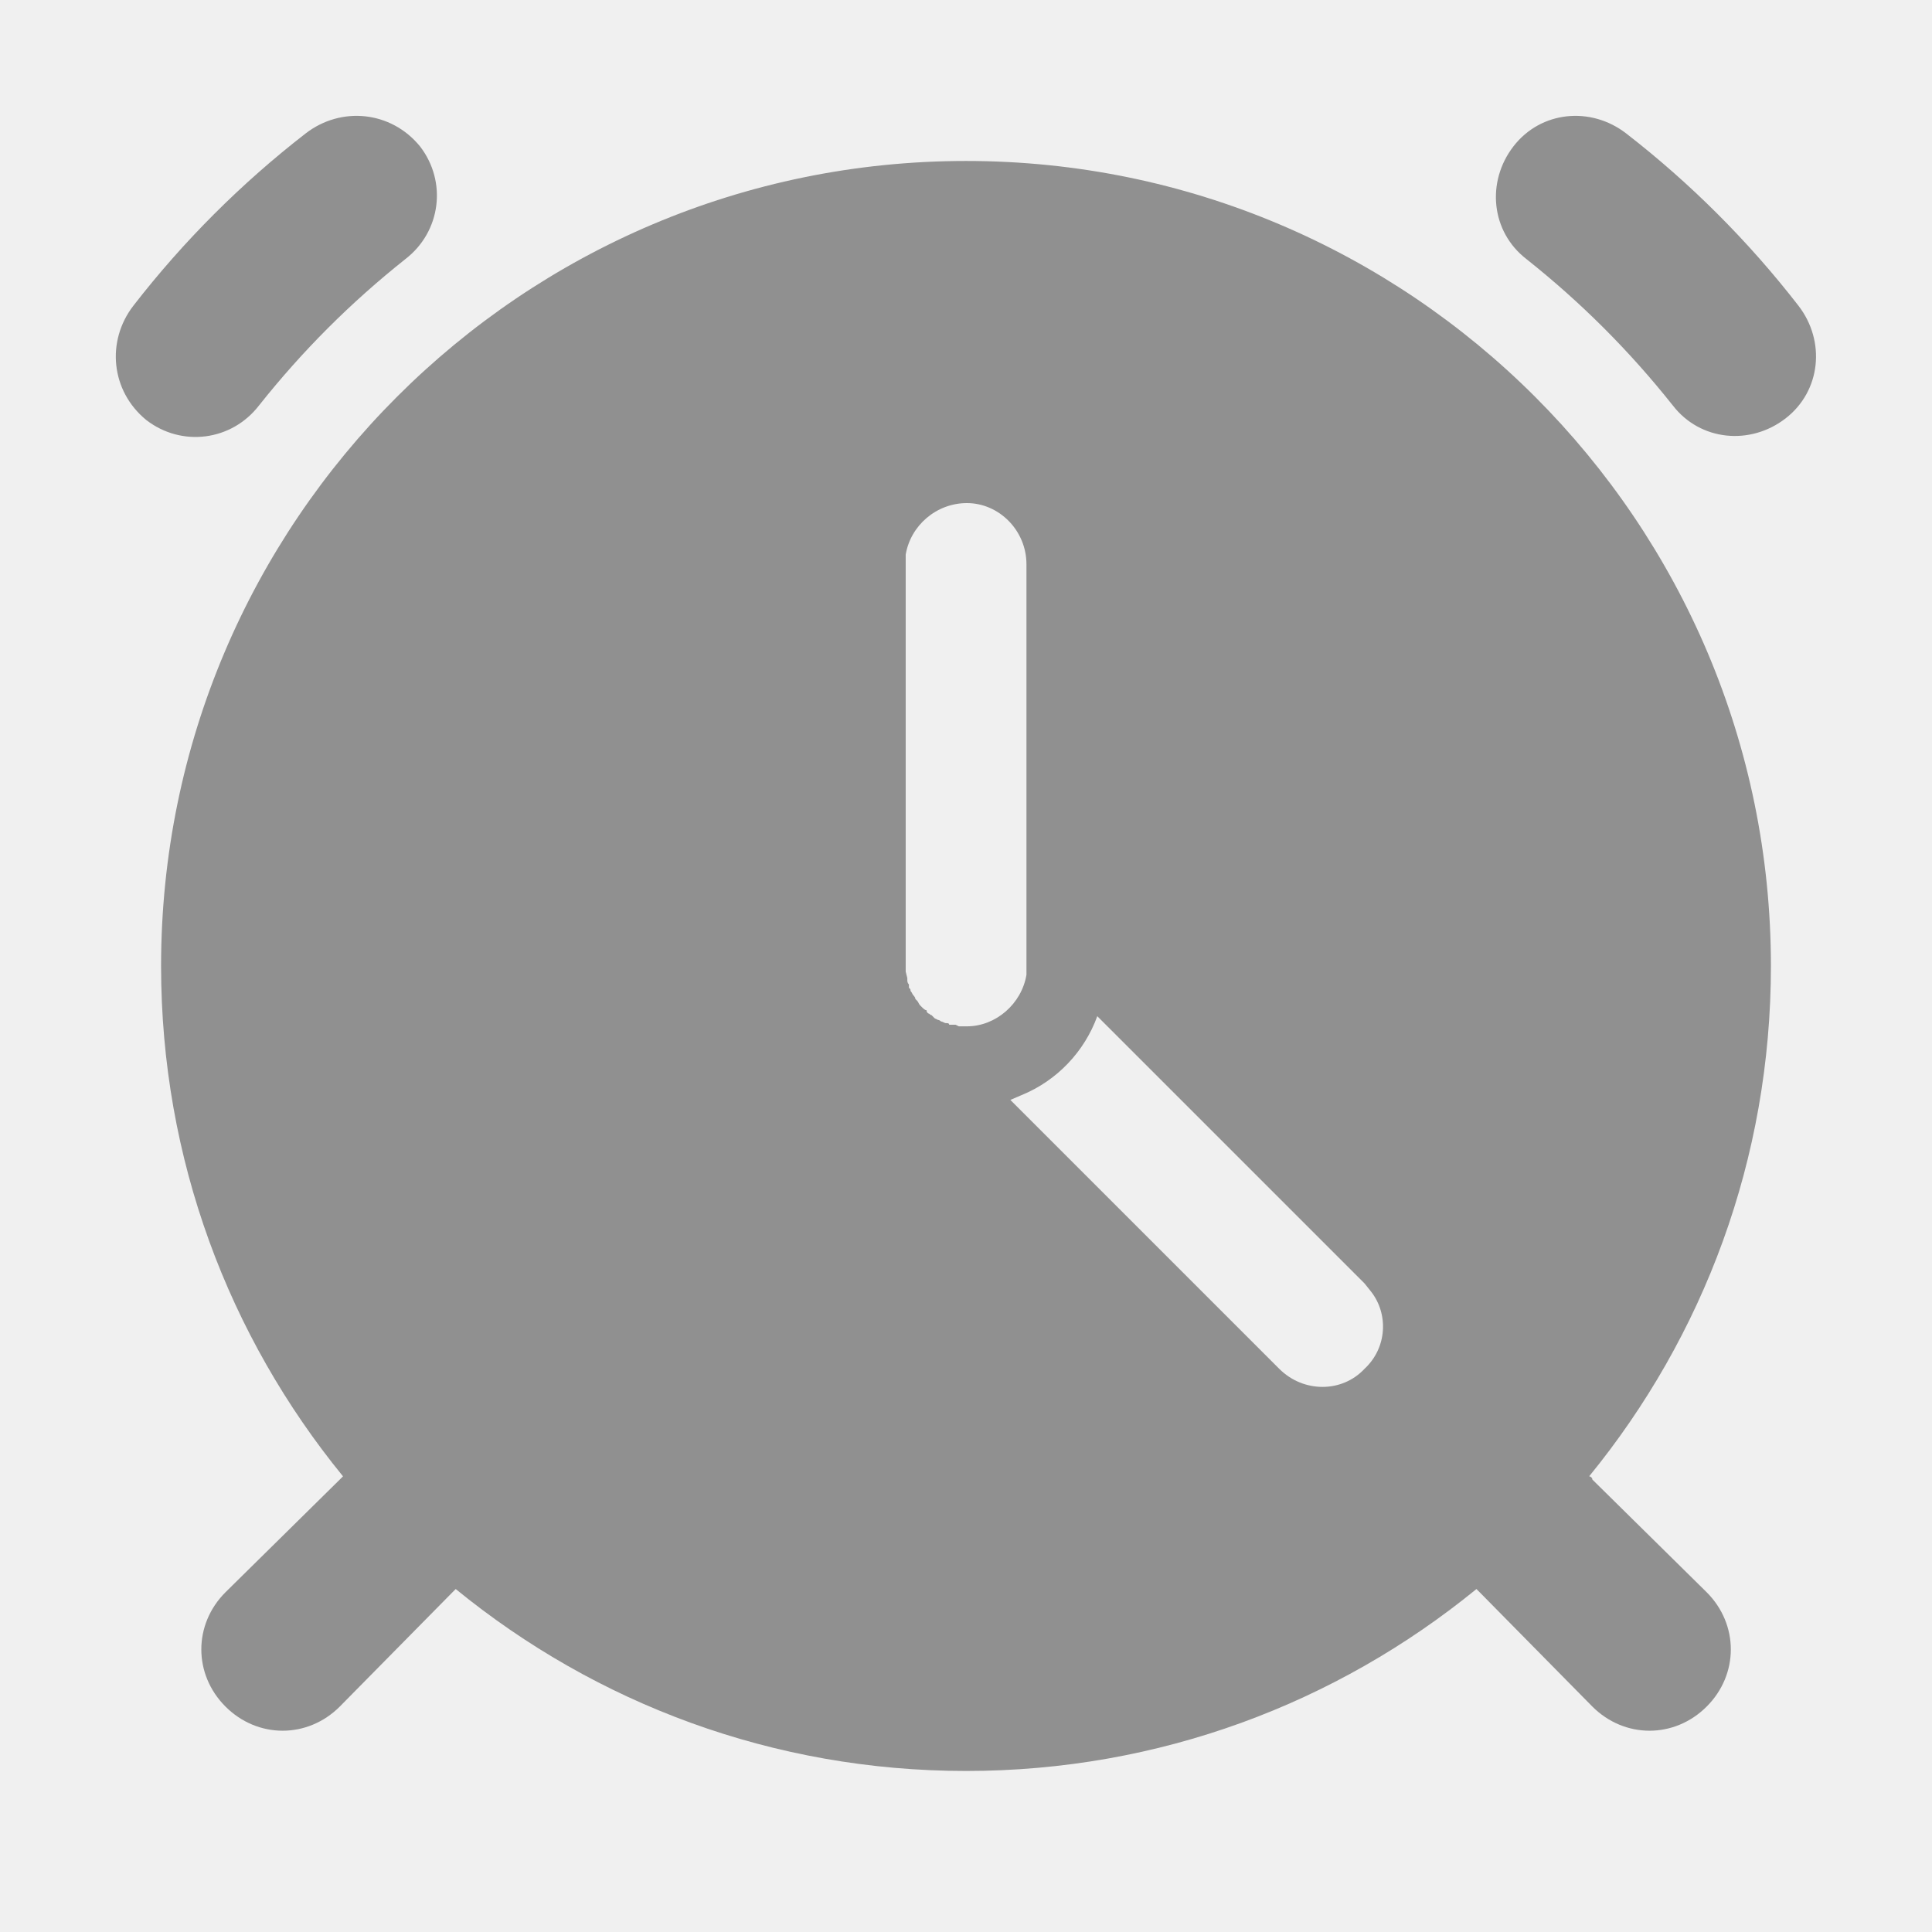
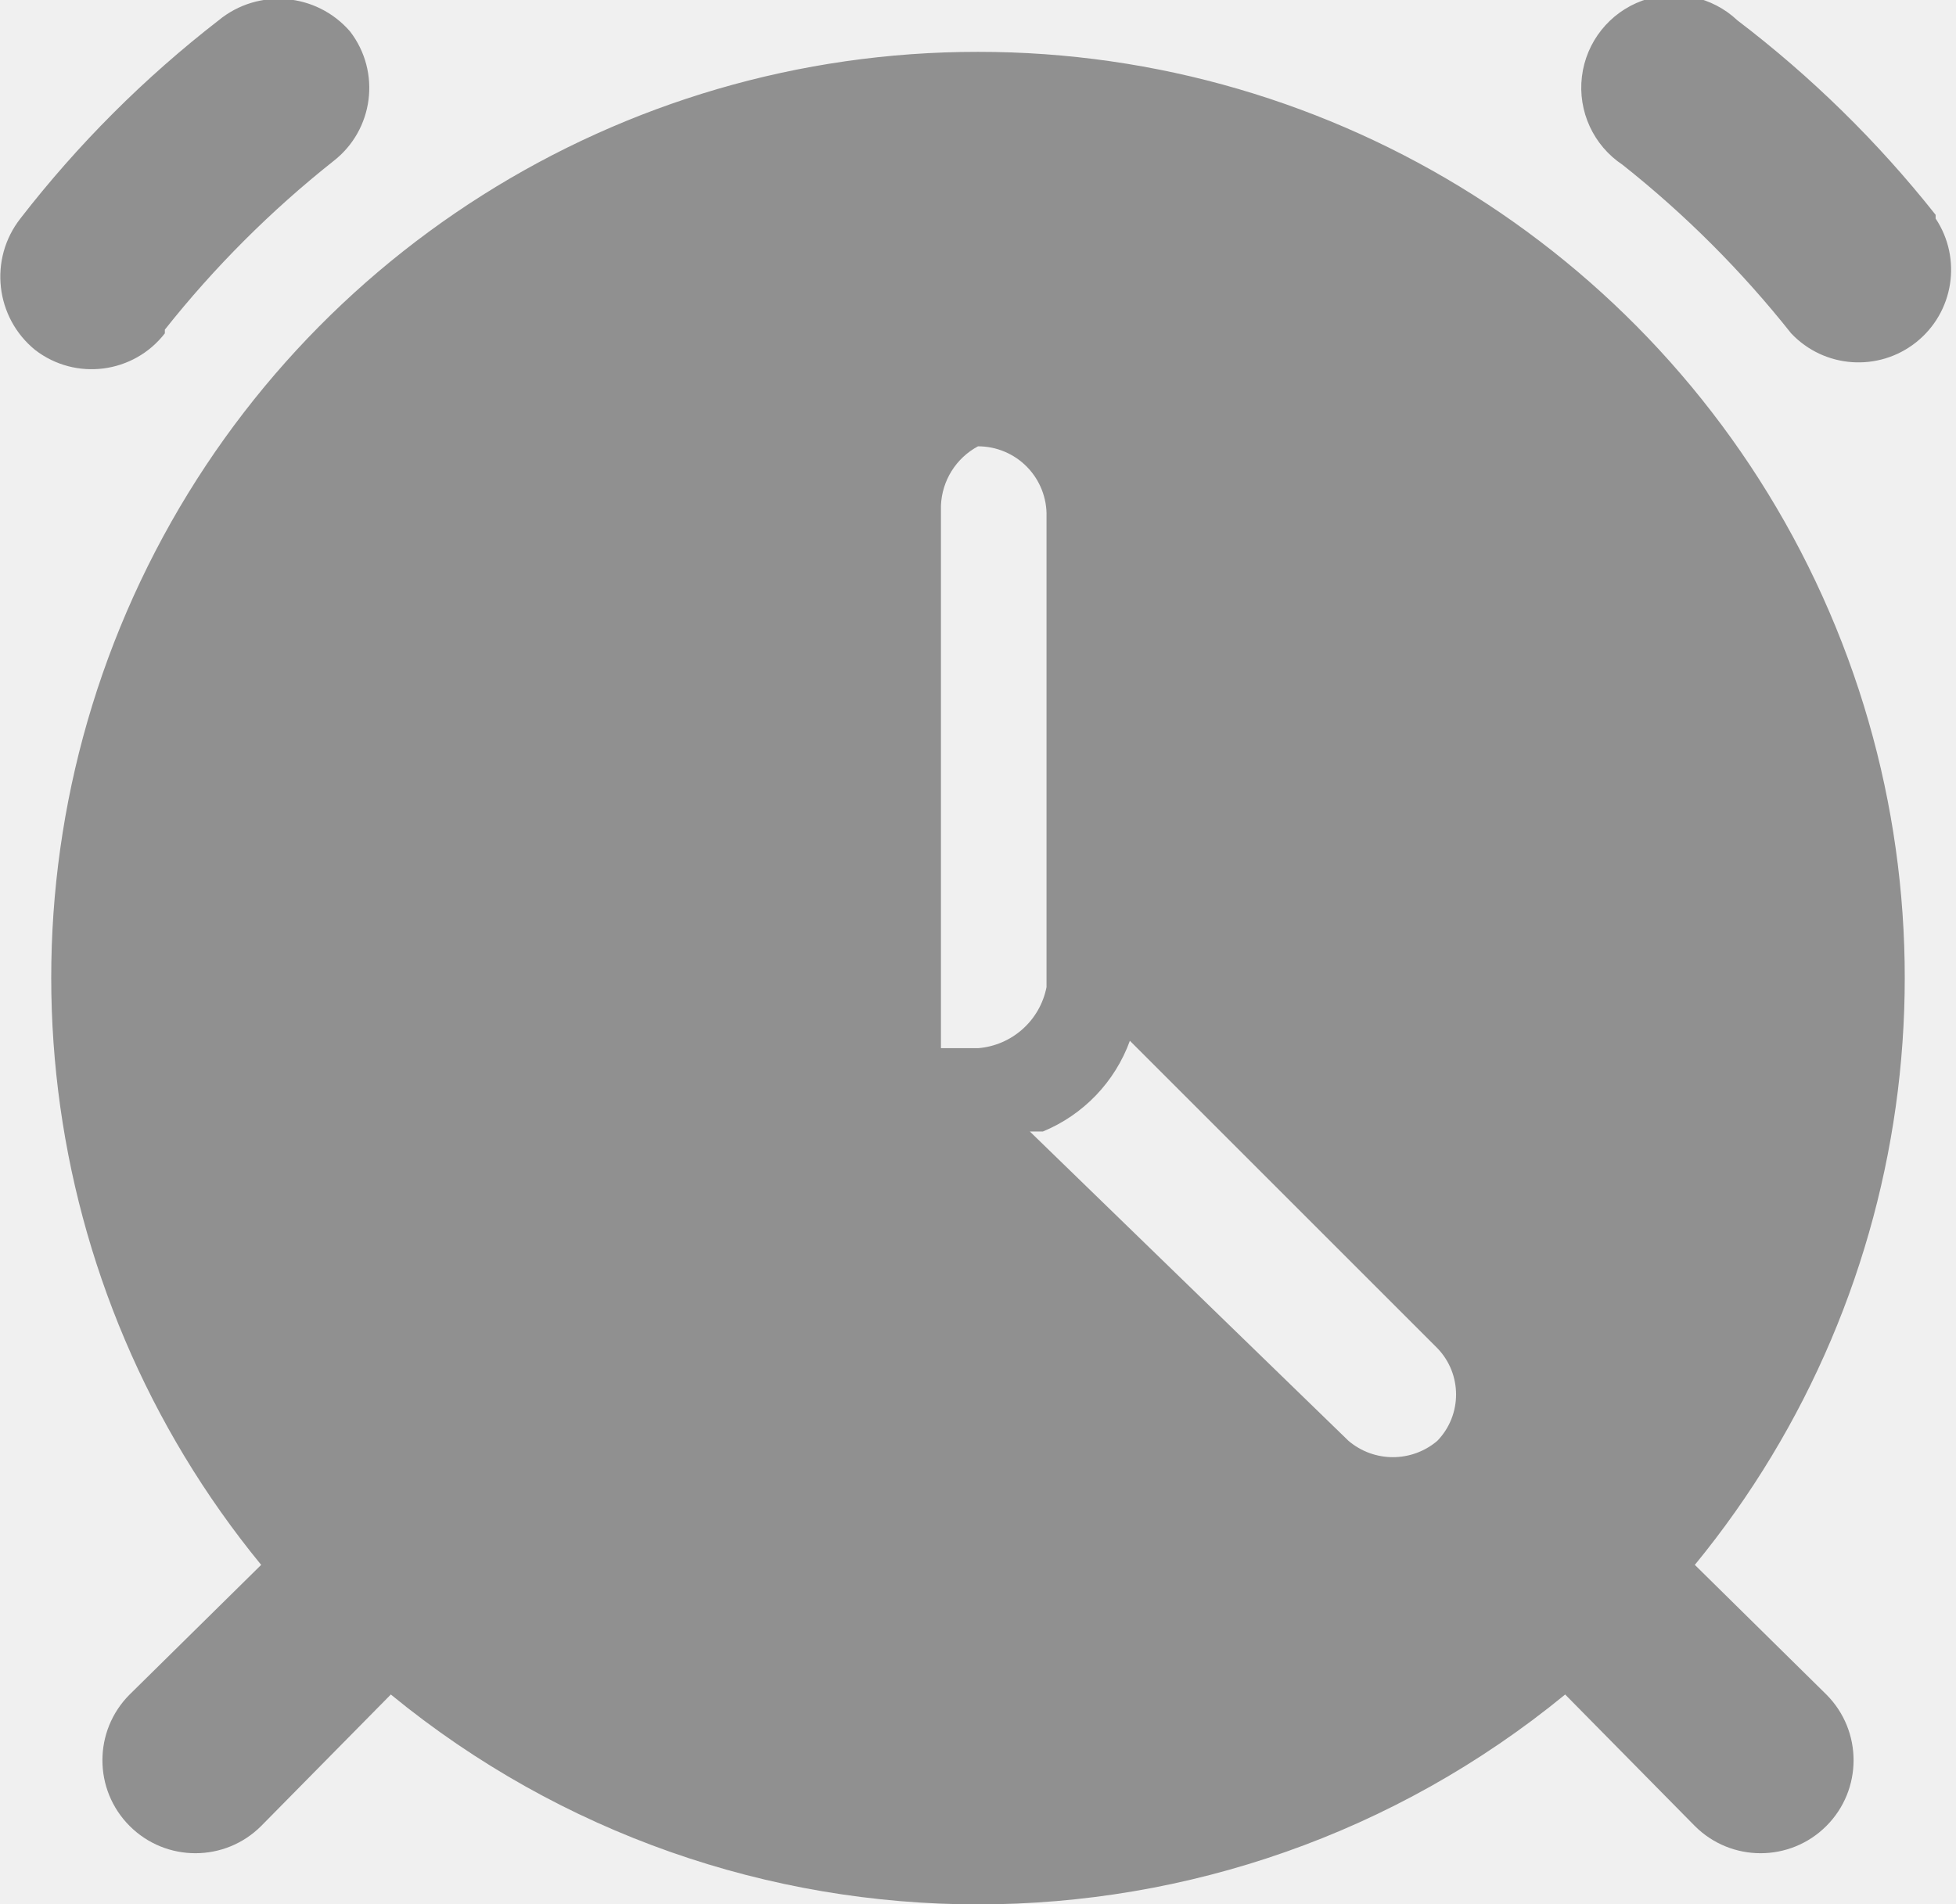
- <svg xmlns="http://www.w3.org/2000/svg" xmlns:xlink="http://www.w3.org/1999/xlink" viewBox="0 0 12 12" fill="none">
-   <defs>
-     <rect id="path_0" x="0" y="0" width="12" height="12" />
-   </defs>
-   <g opacity="1" transform="translate(0 0)  rotate(0 6 6)">
-     <mask id="bg-mask-0" fill="white">
-       <use xlink:href="#path_0" />
-     </mask>
-     <g mask="url(#bg-mask-0)">
-       <g opacity="1" transform="translate(0.7184775 0.7187833)  rotate(0 5.281378 5.140608)">
-         <path id="_path-1" fill-rule="evenodd" style="fill:#000000" transform="translate(0 0)  rotate(0 5.281378 5.140608)" opacity="0.4" d="M5.282 10.281C6.482 10.281 7.582 9.861 8.452 9.151L8.472 9.171L9.172 9.881C9.372 10.081 9.682 10.081 9.882 9.881C10.082 9.681 10.082 9.371 9.882 9.171L9.172 8.471C9.172 8.461 9.162 8.451 9.152 8.451C9.862 7.581 10.281 6.481 10.281 5.281C10.281 2.521 8.042 0.281 5.282 0.281C2.522 0.281 0.282 2.521 0.282 5.281C0.282 6.481 0.702 7.581 1.412 8.451L1.392 8.471L0.682 9.171C0.482 9.371 0.482 9.681 0.682 9.881C0.882 10.081 1.192 10.081 1.392 9.881L2.092 9.171L2.112 9.151C2.982 9.861 4.082 10.281 5.282 10.281Z M5.627 6.083L5.557 6.113L7.227 7.783C7.377 7.933 7.617 7.933 7.757 7.783C7.897 7.653 7.907 7.443 7.797 7.303L7.757 7.253L6.097 5.593C6.017 5.813 5.847 5.993 5.627 6.083Z M4.927 5.396C4.927 5.396 4.927 5.406 4.927 5.416C4.937 5.426 4.937 5.426 4.937 5.436C4.947 5.446 4.947 5.456 4.957 5.466C4.957 5.466 4.967 5.476 4.967 5.486C4.967 5.486 4.977 5.496 4.977 5.496C4.987 5.506 4.987 5.516 4.997 5.526L5.007 5.536C5.017 5.546 5.027 5.556 5.037 5.556C5.037 5.566 5.037 5.566 5.047 5.576C5.057 5.576 5.057 5.586 5.067 5.586C5.077 5.596 5.077 5.596 5.087 5.606L5.107 5.616C5.117 5.616 5.127 5.626 5.127 5.626C5.137 5.626 5.147 5.636 5.157 5.636C5.167 5.636 5.177 5.636 5.177 5.646L5.197 5.646L5.217 5.646L5.237 5.656L5.267 5.656L5.277 5.656L5.287 5.656C5.467 5.656 5.627 5.516 5.657 5.336L5.657 5.276L5.657 2.786C5.657 2.576 5.487 2.406 5.287 2.406C5.097 2.406 4.937 2.546 4.907 2.726L4.907 2.786L4.907 5.276L4.907 5.316L4.917 5.356L4.917 5.366C4.917 5.376 4.917 5.386 4.927 5.396Z M1.18 0.11C0.78 0.42 0.42 0.78 0.11 1.18C-0.06 1.4 -0.03 1.71 0.19 1.89C0.41 2.06 0.72 2.02 0.89 1.8C1.16 1.46 1.46 1.16 1.8 0.89C2.02 0.72 2.06 0.41 1.89 0.19C1.71 -0.03 1.4 -0.06 1.18 0.11Z M8.682 0.19C8.512 0.41 8.542 0.72 8.762 0.89C9.102 1.16 9.402 1.46 9.672 1.8C9.842 2.02 10.152 2.05 10.372 1.88C10.592 1.71 10.622 1.4 10.452 1.18C10.142 0.78 9.782 0.42 9.382 0.11C9.162 -0.06 8.852 -0.03 8.682 0.19Z " />
-       </g>
-     </g>
+ <svg xmlns="http://www.w3.org/2000/svg" viewBox="0 0 10.56 10.28">
+   <g style="opacity:0.4;isolation:isolate">
+     <path d="M6,1A5,5,0,0,0,2.13,9.17l0,0-.71.7a.5.5,0,1,0,.71.71l.7-.71,0,0a5,5,0,0,0,6.34,0l0,0,.7.71a.5.5,0,1,0,.71-.71l-.71-.7,0,0A5,5,0,0,0,6,1ZM6,6.38H6l0,0h0s0,0,0,0H5.8l0,0h0l0,0v0s0,0,0,0h0v0l0,0V6.09h0V3.45A.38.38,0,0,1,6,3.13a.37.37,0,0,1,.37.38V6.05A.41.41,0,0,1,6,6.38ZM8.48,8.5A.37.37,0,0,1,8,8.5L6.28,6.83l.07,0a.84.84,0,0,0,.47-.49L8.48,8l0,0A.36.36,0,0,1,8.48,8.5Zm-6.87-6a5.6,5.6,0,0,1,.91-.91.5.5,0,0,0,.09-.7A.51.51,0,0,0,1.9.83,6,6,0,0,0,.83,1.9a.51.51,0,0,0,.08.71A.5.5,0,0,0,1.61,2.52Zm9.56-.62A6,6,0,0,0,10.1.83a.5.5,0,1,0-.62.78,5.6,5.6,0,0,1,.91.91.5.5,0,0,0,.78-.62Z" transform="translate(-0.72 -0.72)" style="fill-rule:evenodd" />
  </g>
</svg>
